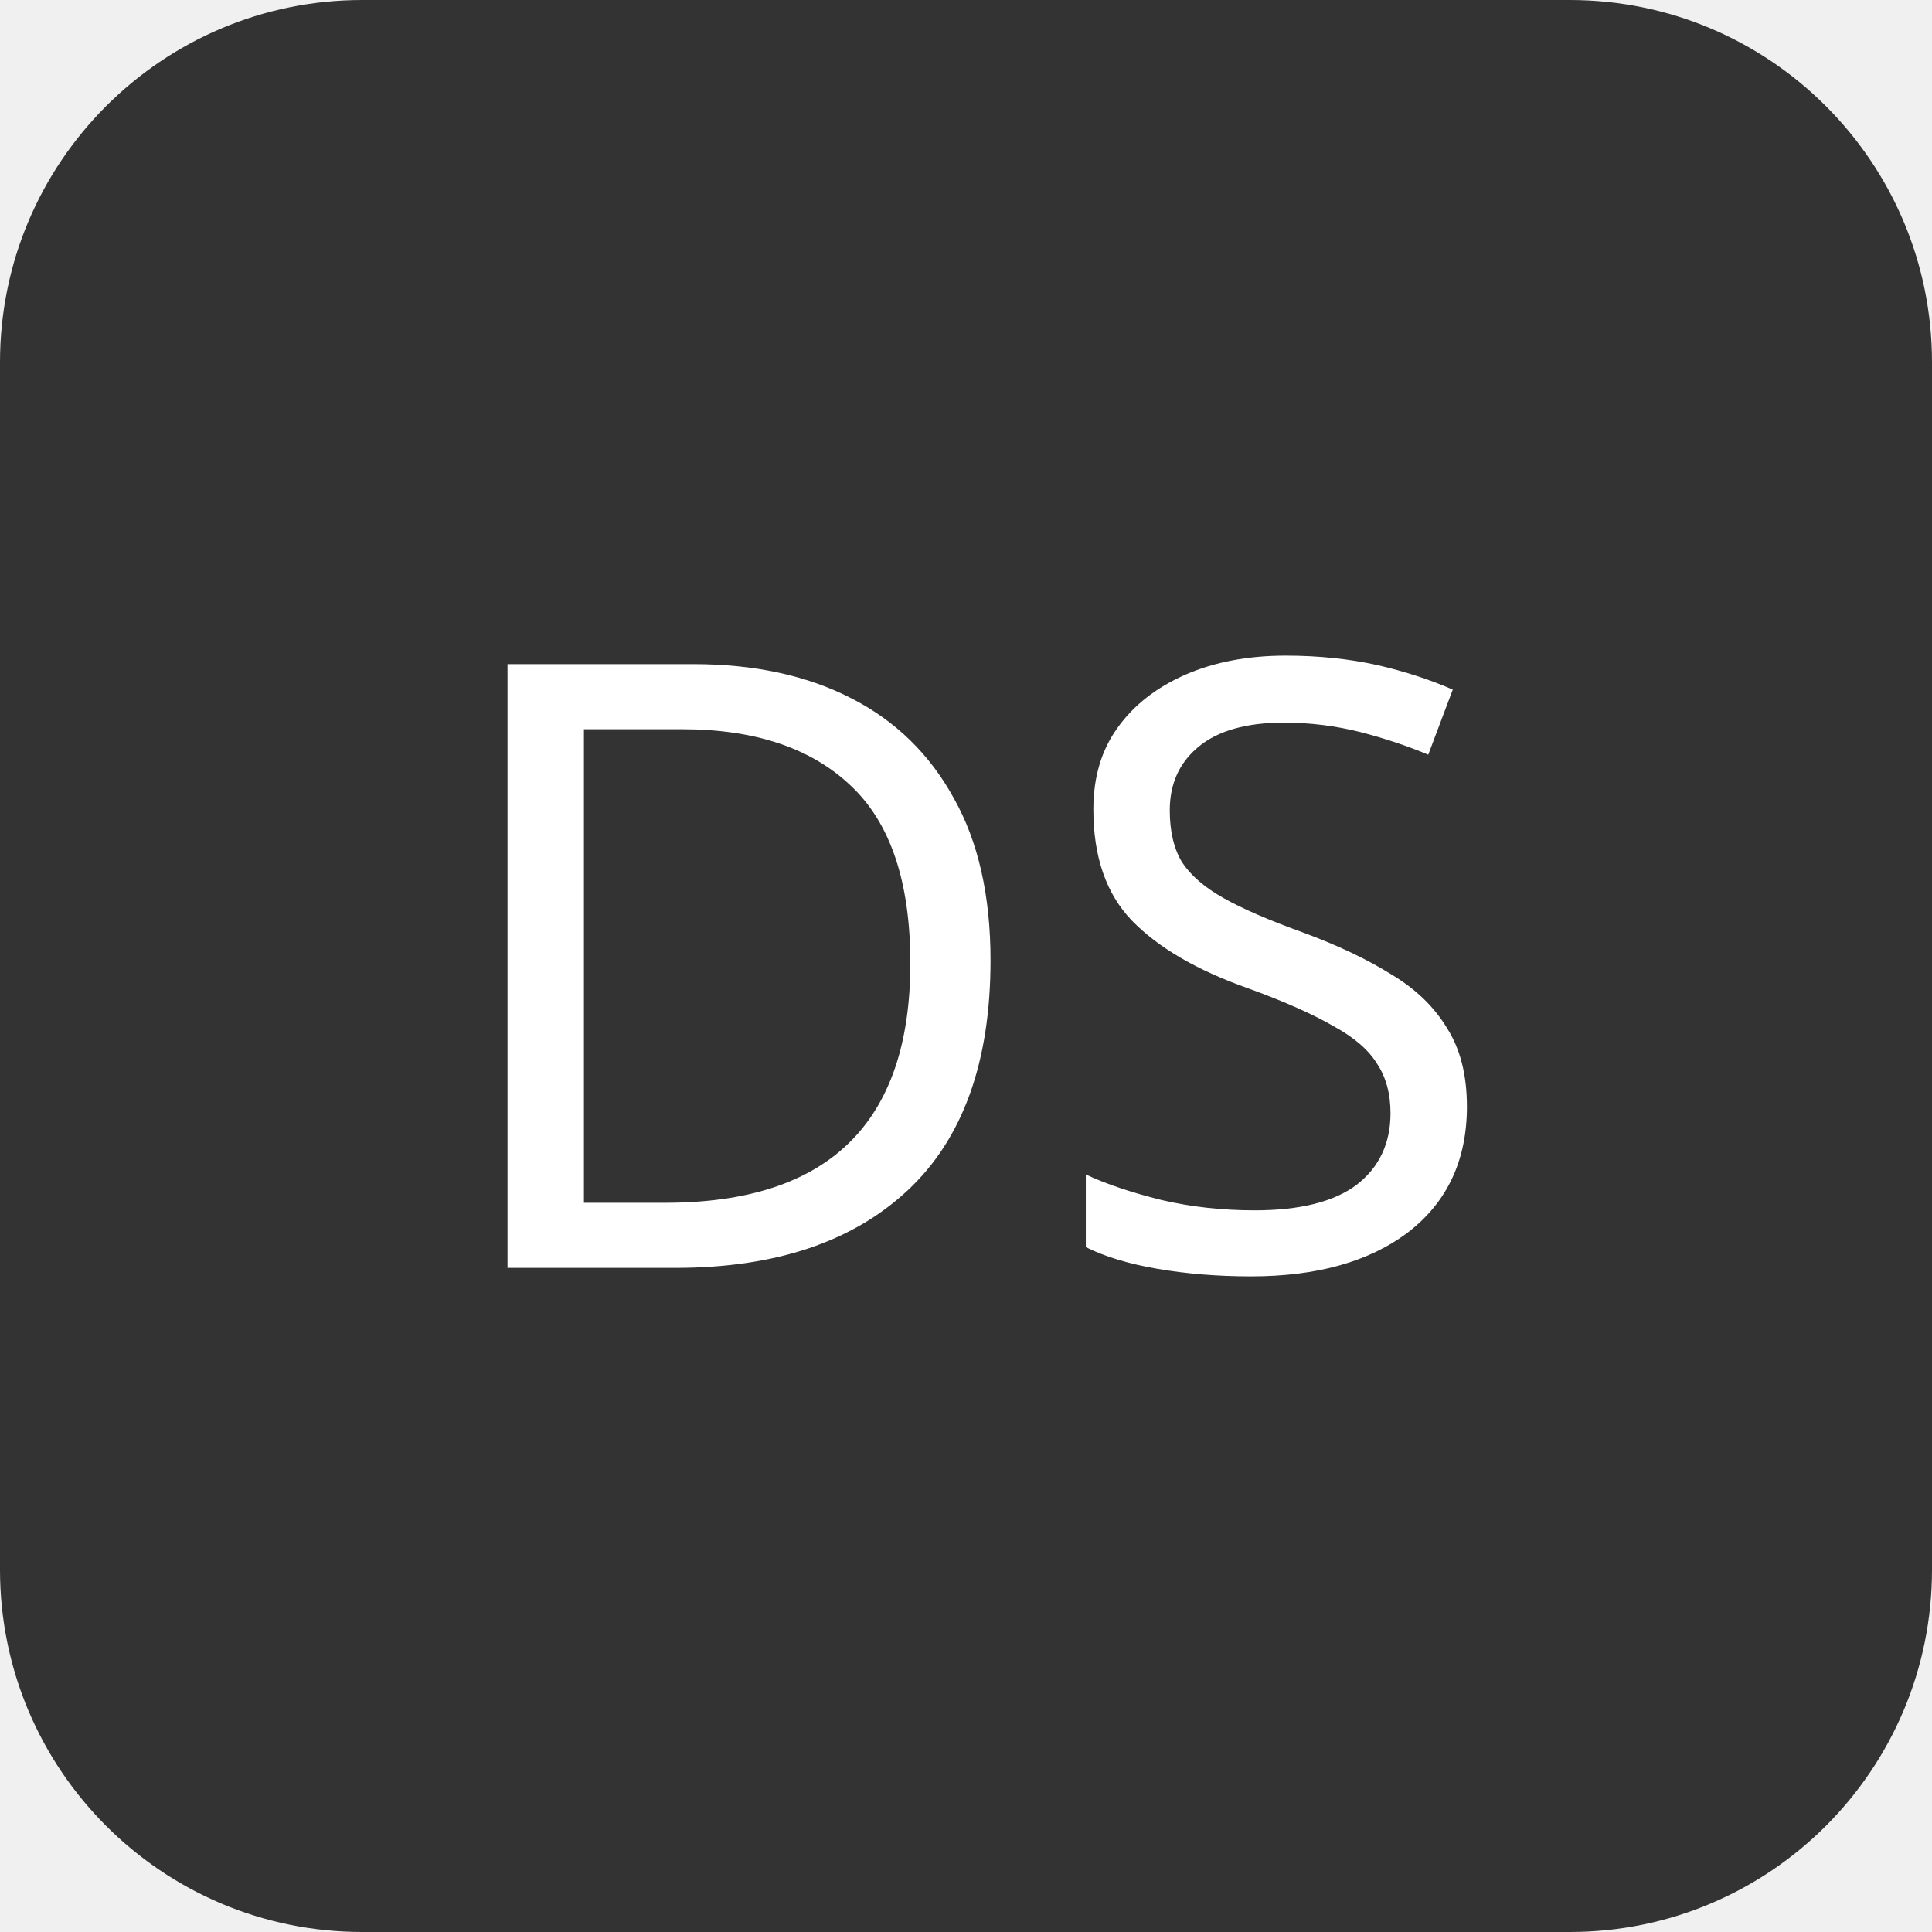
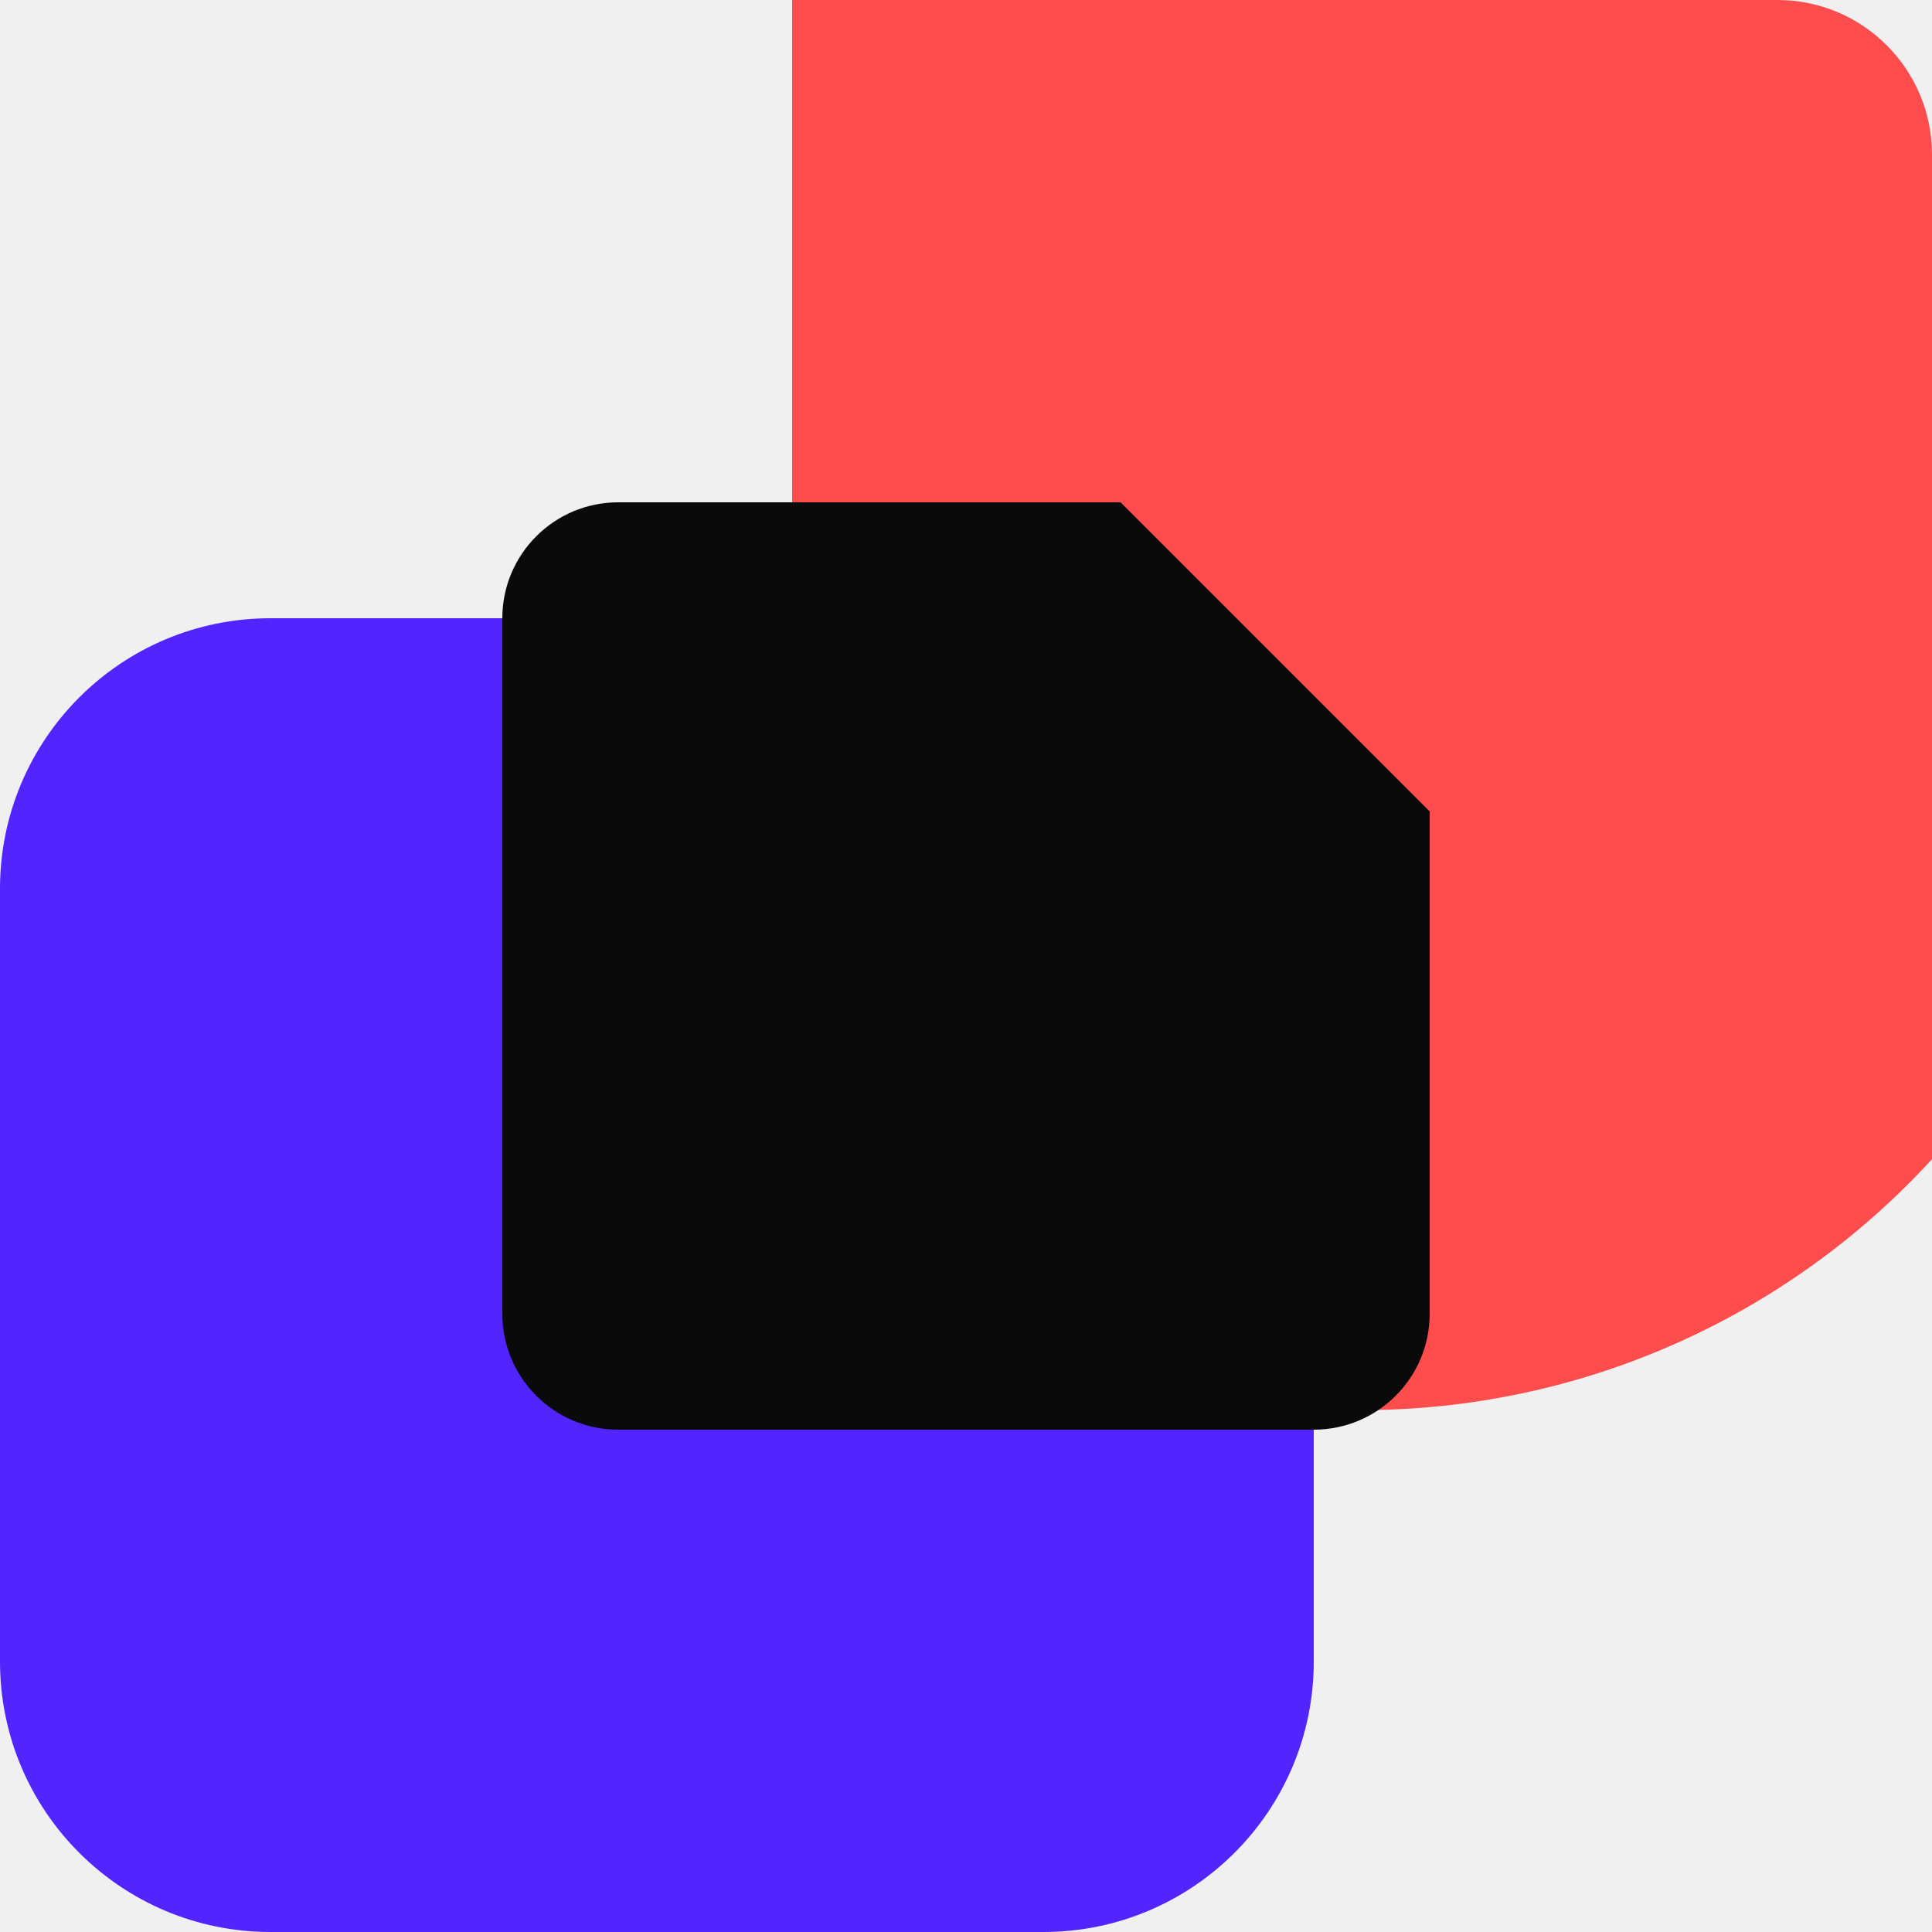
- <svg xmlns="http://www.w3.org/2000/svg" viewBox="0 0 32 32">
-   <rect width="32" height="32" rx="6" fill="#333333" />
-   <text x="16" y="21" text-anchor="middle" font-family="sans-serif" font-size="14" fill="#ffffff">DS</text>
+ <svg xmlns="http://www.w3.org/2000/svg" viewBox="0 0 100 100">
+   <path d="M 41 0 H 92 A 8 8 0 0 1 100 8 V 60 A 40 40 0 0 1 41 60 Z" fill="#FF4D4D" />
+   <rect x="0" y="32" width="68" height="68" rx="14" fill="#5225FF" />
+   <path d="M 32 26 H 58 L 74 42 V 68 A 6 6 0 0 1 68 74 H 32 A 6 6 0 0 1 26 68 V 32 A 6 6 0 0 1 32 26 Z" fill="#0A0A0A" />
</svg>
